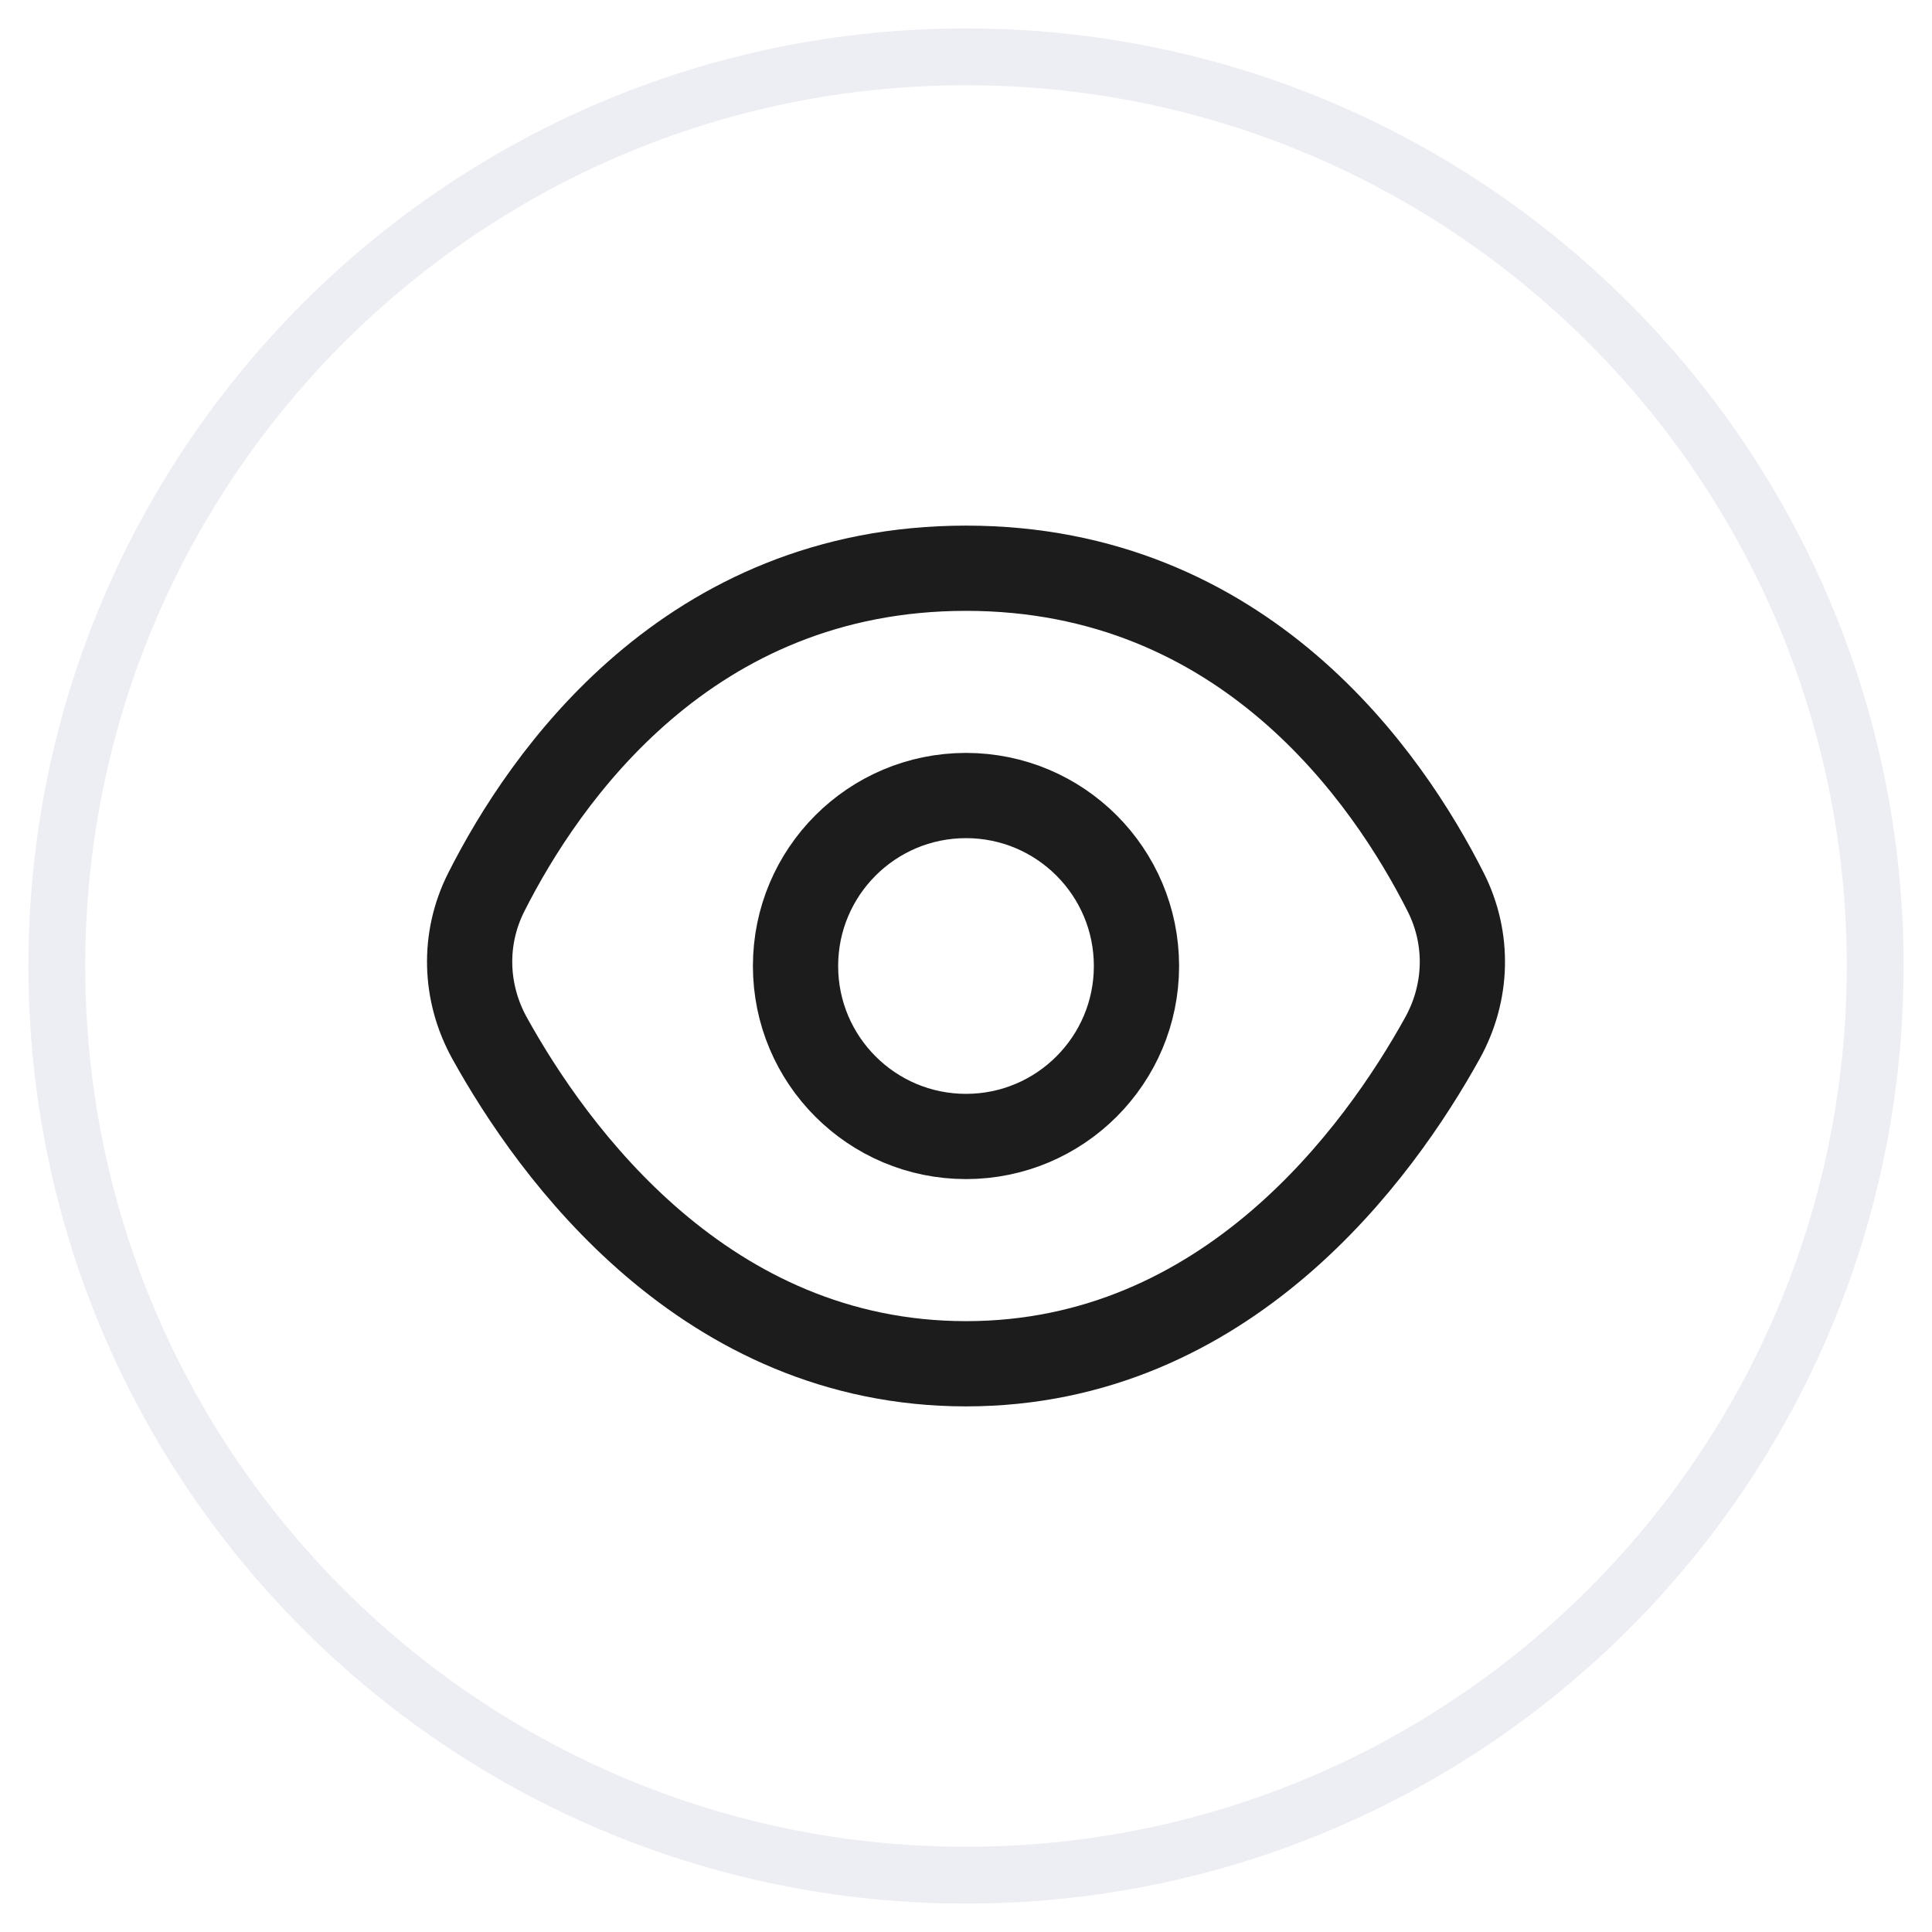
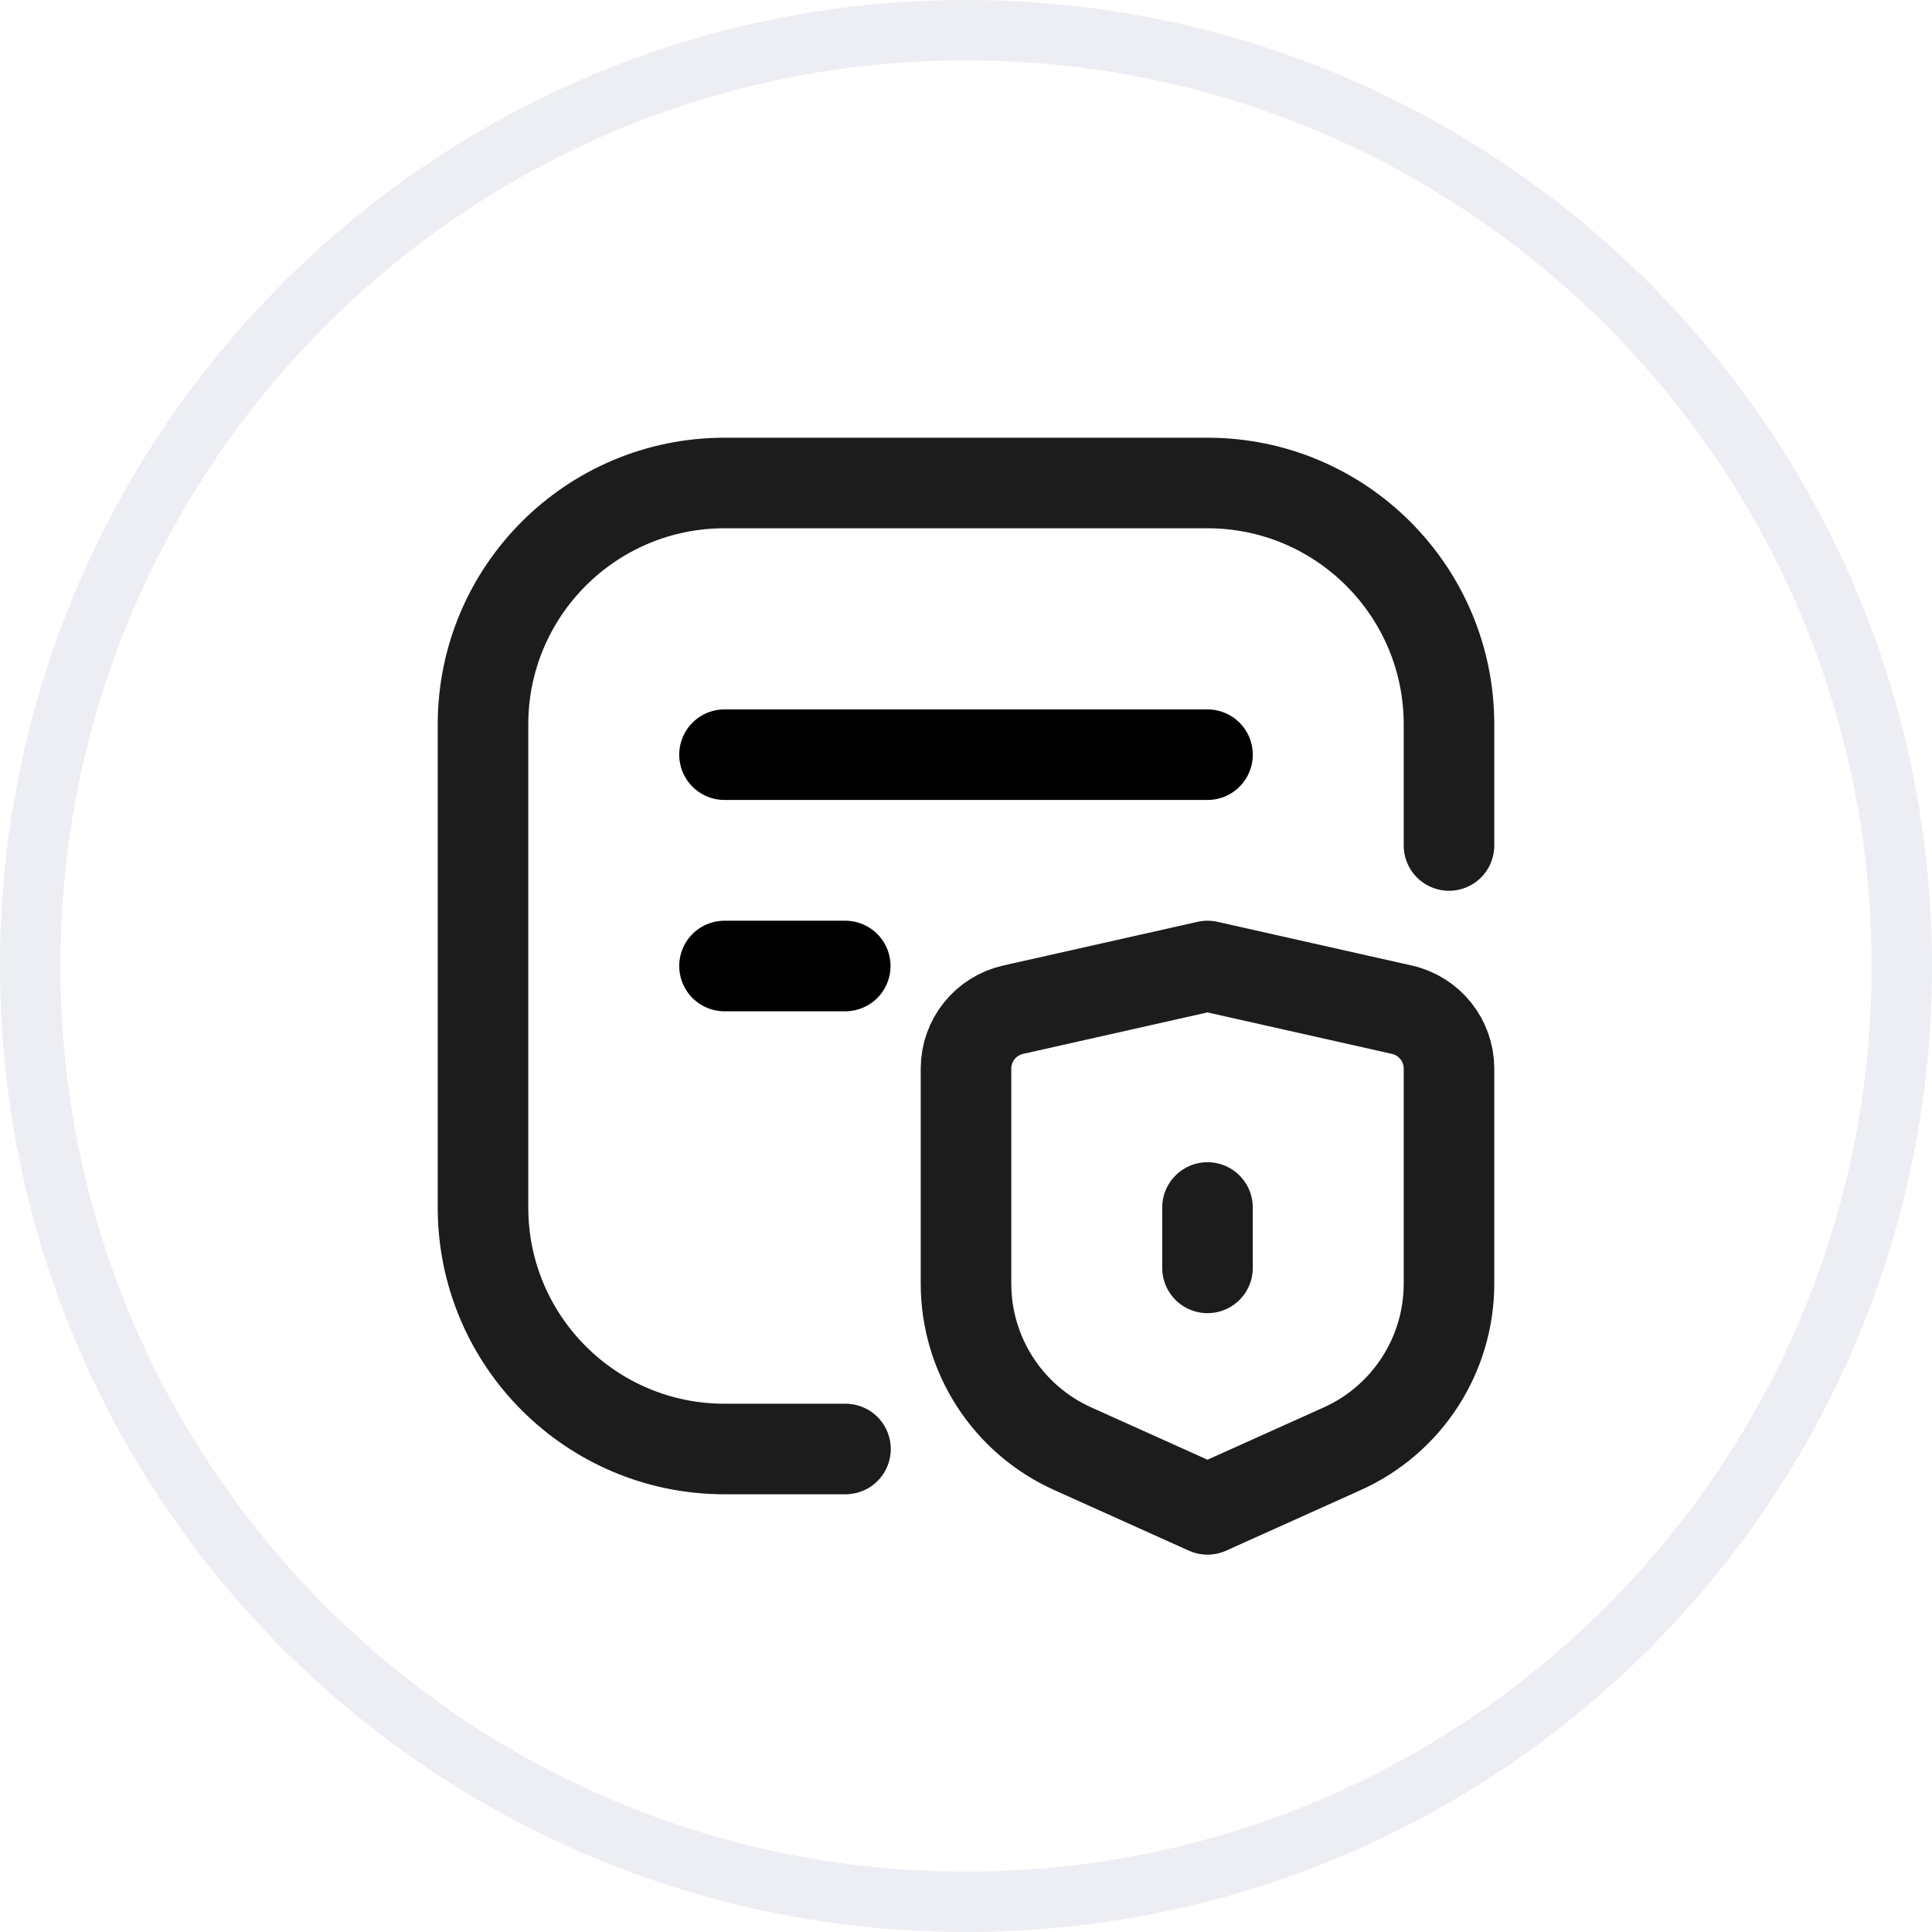
- <svg xmlns="http://www.w3.org/2000/svg" width="34" height="34" viewBox="0 0 34 34" fill="none">
-   <rect x="1" y="1" width="32" height="32" rx="16" stroke="#EDEEF3" />
-   <path d="M25.444 15.704C25.855 16.521 25.828 17.468 25.385 18.268C24.268 20.285 21.589 24 17 24C12.411 24 9.732 20.285 8.615 18.268C8.173 17.468 8.145 16.521 8.556 15.704C9.577 13.681 12.105 10 17 10C21.895 10 24.423 13.681 25.444 15.704Z" stroke="#1C1C1C" stroke-width="1.5" />
-   <circle cx="17" cy="17" r="3" stroke="#1C1C1C" stroke-width="1.5" />
+ <svg xmlns="http://www.w3.org/2000/svg" width="32" height="32" viewBox="0 0 32 32" fill="none">
+   <rect x="0.5" y="0.5" width="31" height="31" rx="15.5" stroke="#EDEEF3" />
+   <path d="M14.004 24H12C9.791 24 8 22.209 8 20V12C8 9.791 9.791 8 12 8H20C22.209 8 24 9.791 24 12V14.004" stroke="#1C1C1C" stroke-width="1.5" stroke-linecap="round" />
+   <path d="M16 17.7C16 17.232 16.324 16.827 16.78 16.724L20 16L23.22 16.724C23.676 16.827 24 17.232 24 17.7V21.26C24 22.441 23.308 23.512 22.231 23.996L20 25L17.769 23.996C16.692 23.512 16 22.441 16 21.26V17.7Z" stroke="#1C1C1C" stroke-width="1.5" stroke-linecap="round" stroke-linejoin="round" />
+   <path d="M20 20L20 21" stroke="#1C1C1C" stroke-width="1.5" stroke-linecap="round" stroke-linejoin="round" />
+   <path d="M12 12.5H20" stroke="black" stroke-width="1.5" stroke-linecap="round" />
+   <path d="M12 16H14" stroke="black" stroke-width="1.5" stroke-linecap="round" />
</svg>
